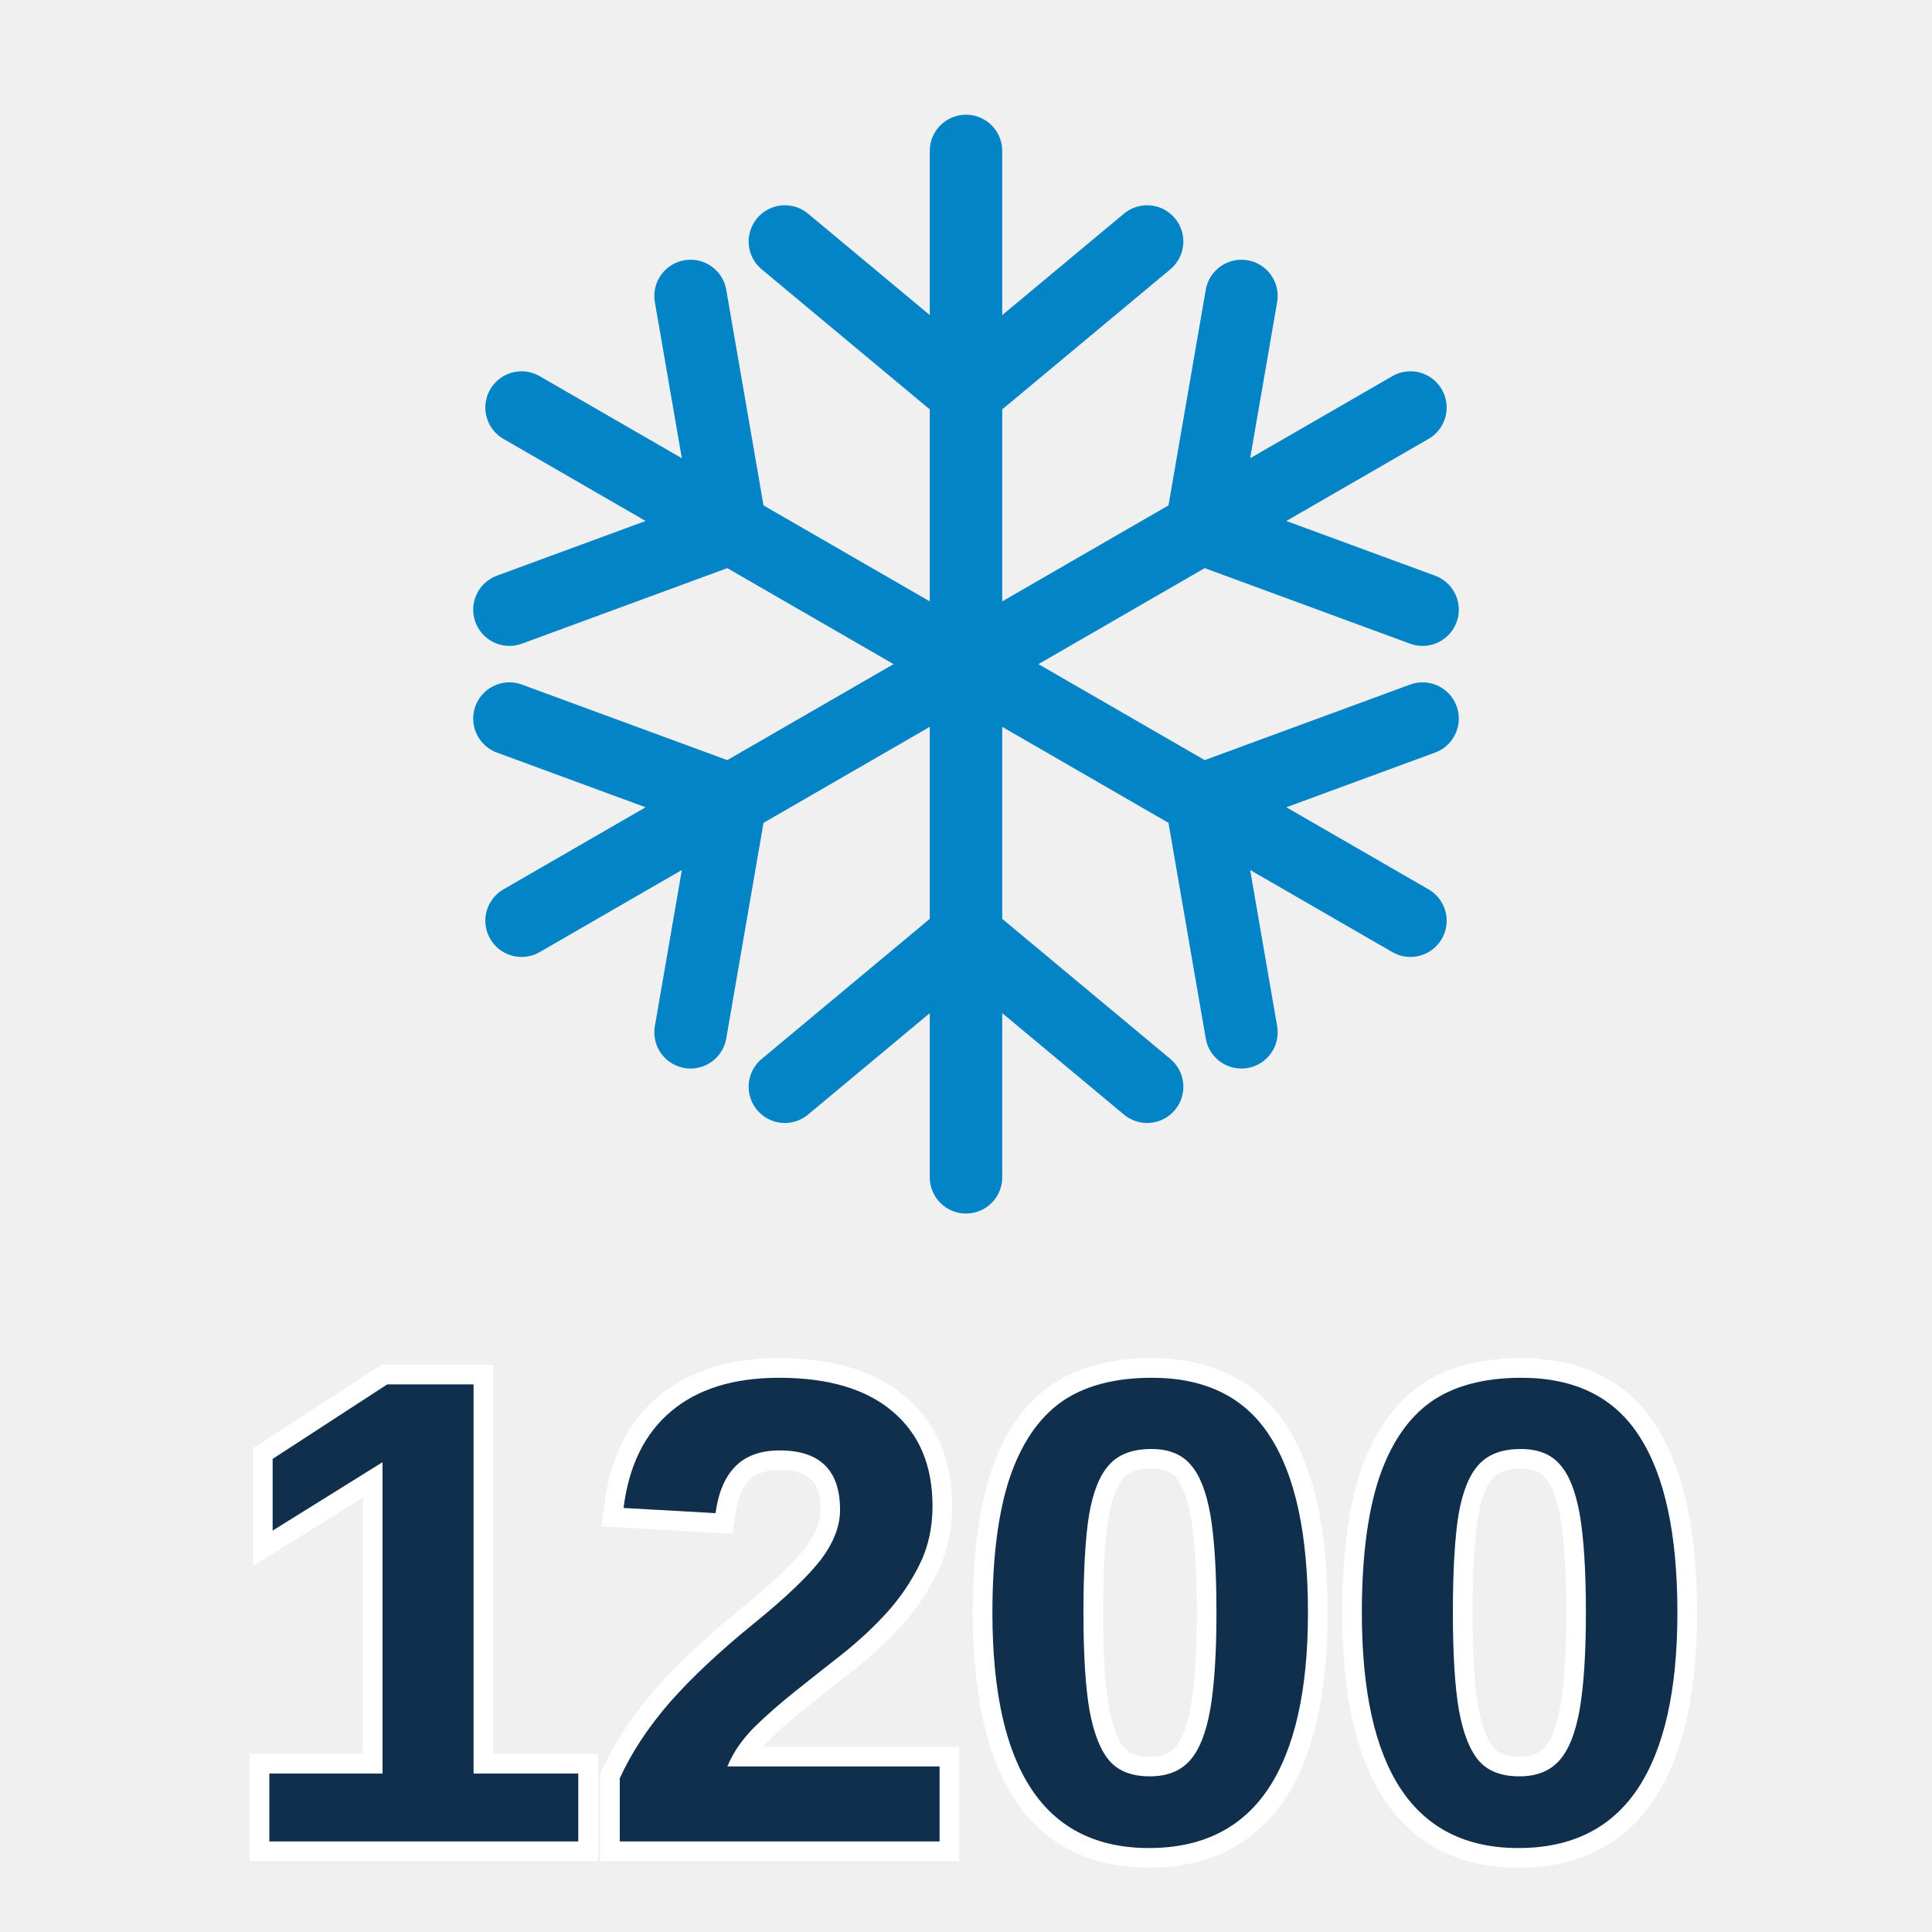
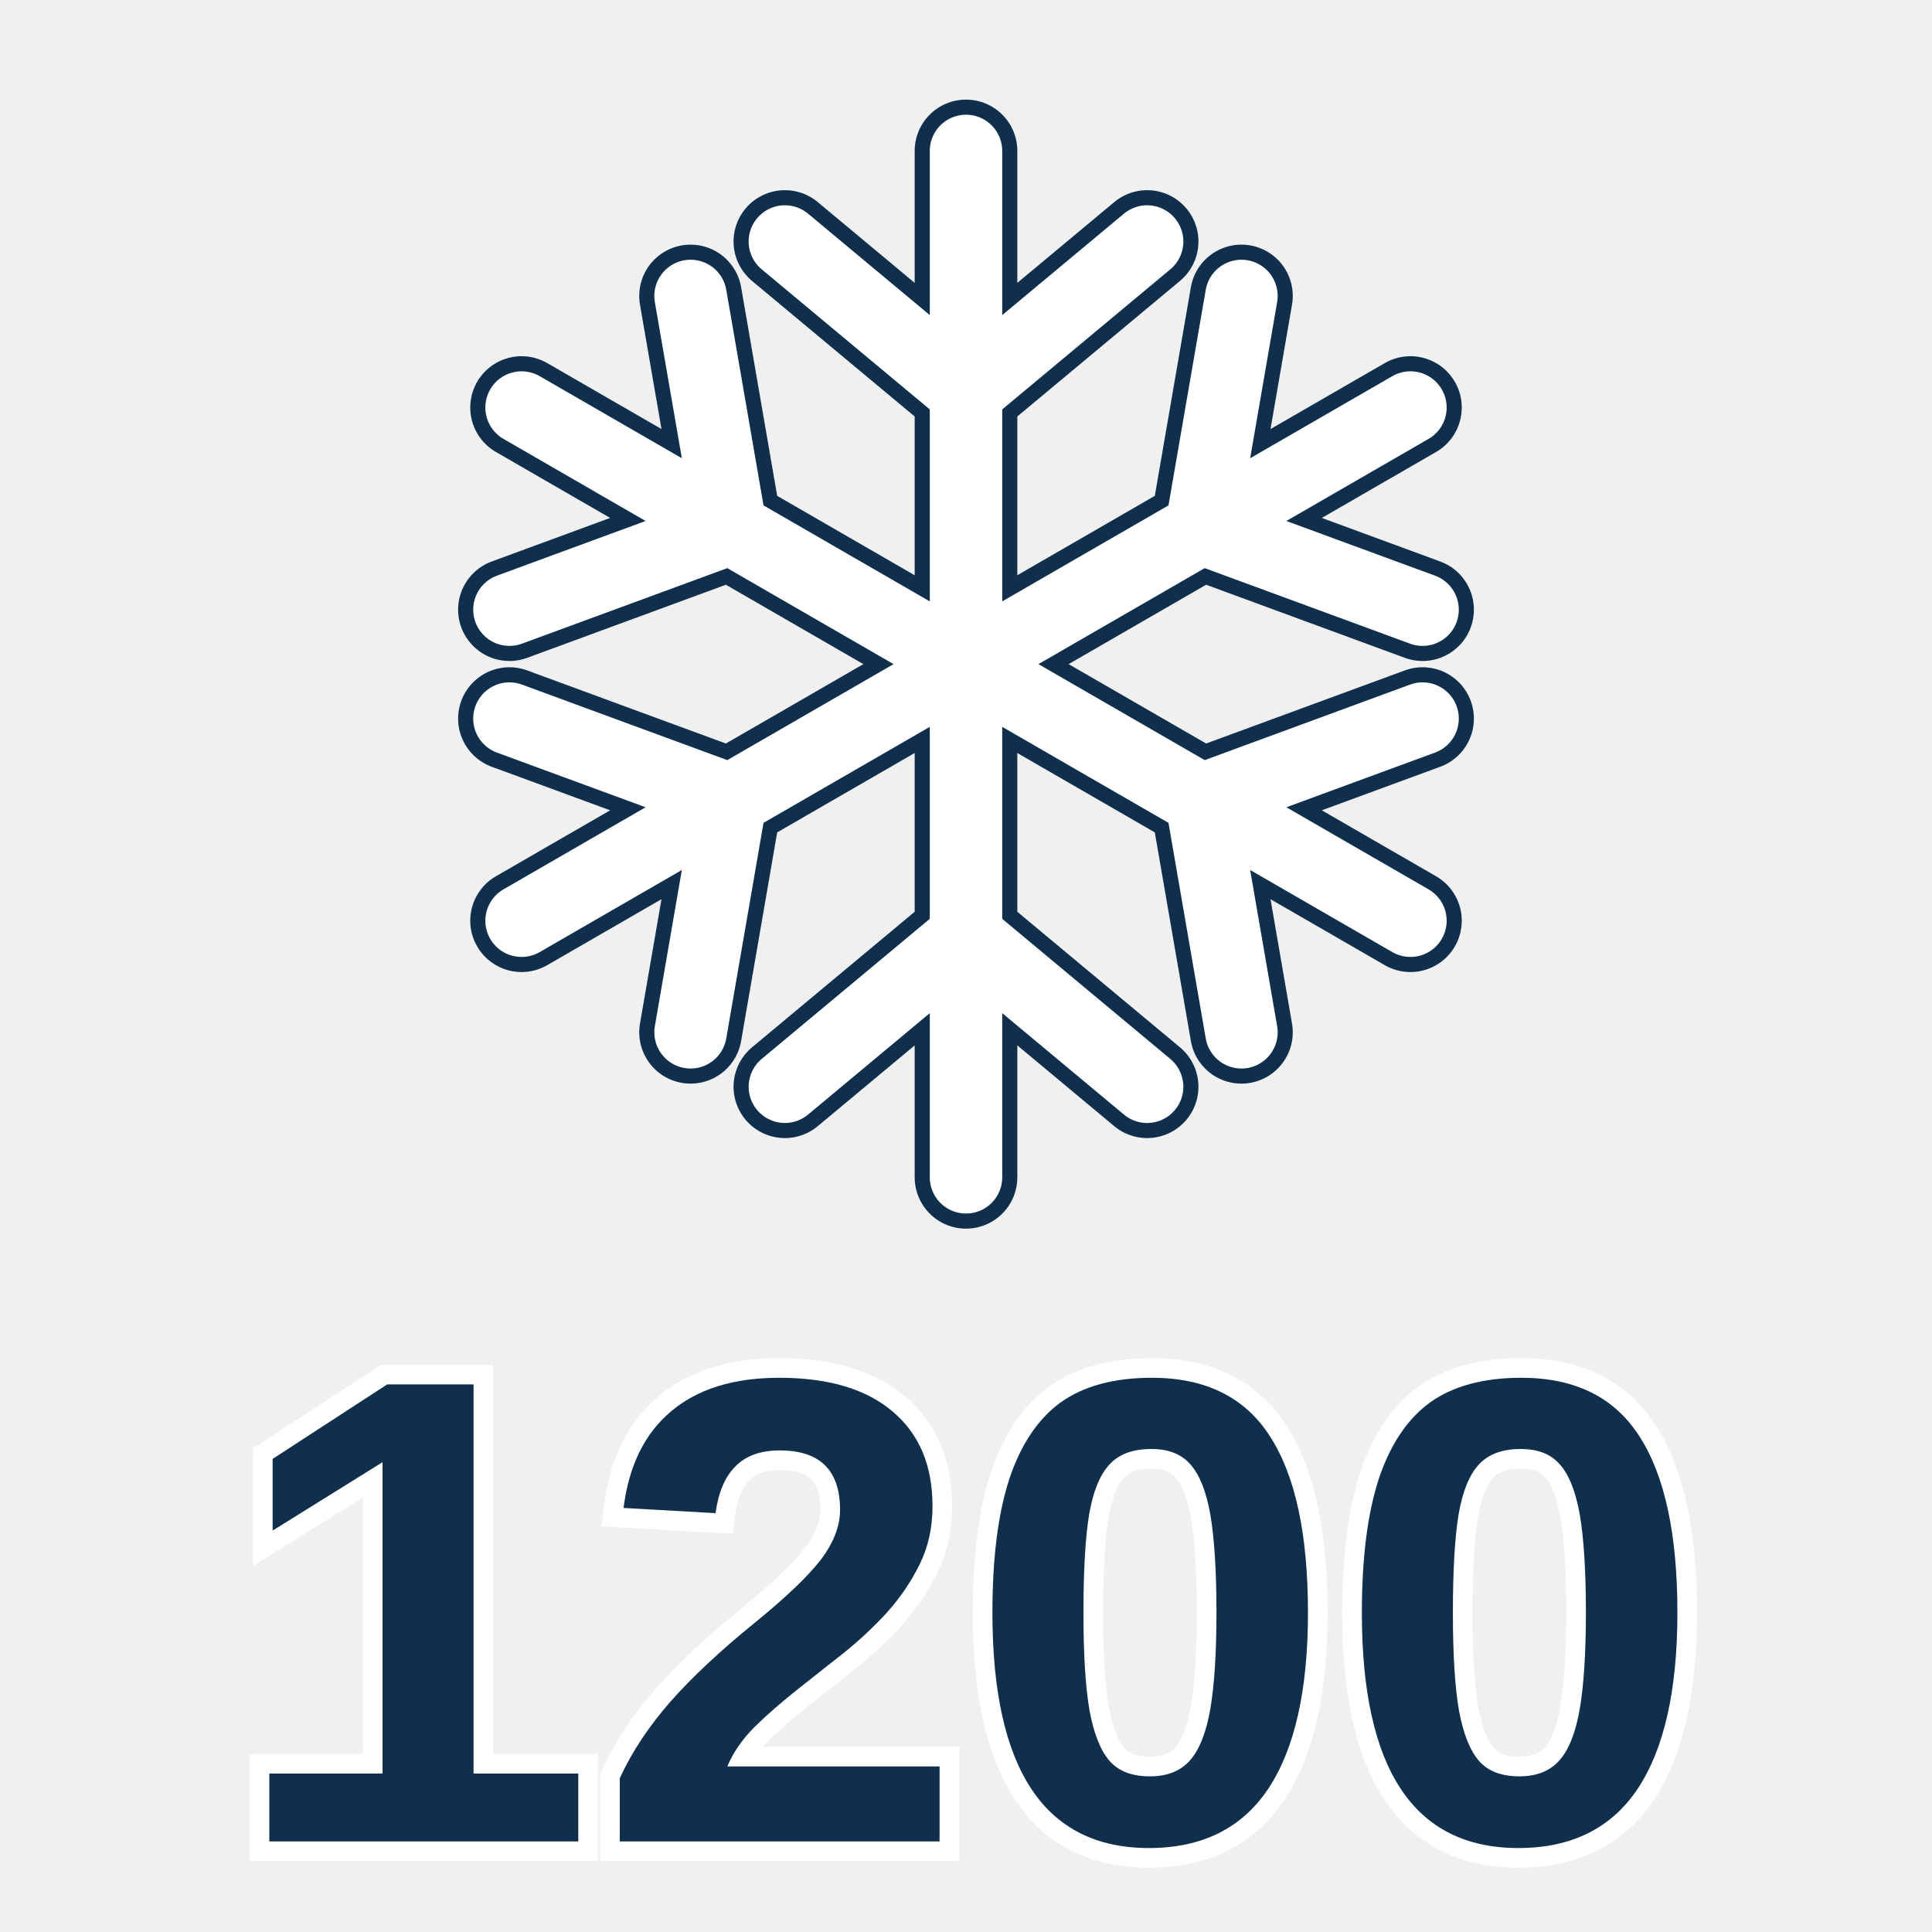
<svg xmlns="http://www.w3.org/2000/svg" viewBox="0 0 64 64" width="64" height="64" role="img" aria-label="Neige en montagne : 1200 m">
-   <path transform="rotate(0 32 22)" d="M32 22V5M32 13L26 8M32 13L38 8" fill="none" stroke="#0284c7" stroke-width="2.4" stroke-linecap="round" stroke-linejoin="round" />
-   <path transform="rotate(60 32 22)" d="M32 22V5M32 13L26 8M32 13L38 8" fill="none" stroke="#0284c7" stroke-width="2.4" stroke-linecap="round" stroke-linejoin="round" />
-   <path transform="rotate(120 32 22)" d="M32 22V5M32 13L26 8M32 13L38 8" fill="none" stroke="#0284c7" stroke-width="2.4" stroke-linecap="round" stroke-linejoin="round" />
-   <path transform="rotate(180 32 22)" d="M32 22V5M32 13L26 8M32 13L38 8" fill="none" stroke="#0284c7" stroke-width="2.4" stroke-linecap="round" stroke-linejoin="round" />
-   <path transform="rotate(240 32 22)" d="M32 22V5M32 13L26 8M32 13L38 8" fill="none" stroke="#0284c7" stroke-width="2.4" stroke-linecap="round" stroke-linejoin="round" />
-   <path transform="rotate(300 32 22)" d="M32 22V5M32 13L26 8M32 13L38 8" fill="none" stroke="#0284c7" stroke-width="2.4" stroke-linecap="round" stroke-linejoin="round" />
+   <path transform="rotate(0 32 22)" d="M32 22V5M32 13L26 8M32 13L38 8" fill="none" stroke="#102f4c" stroke-width="3.4" stroke-linecap="round" stroke-linejoin="round" />
+   <path transform="rotate(60 32 22)" d="M32 22V5M32 13L26 8M32 13L38 8" fill="none" stroke="#102f4c" stroke-width="3.4" stroke-linecap="round" stroke-linejoin="round" />
+   <path transform="rotate(120 32 22)" d="M32 22V5M32 13L26 8M32 13L38 8" fill="none" stroke="#102f4c" stroke-width="3.4" stroke-linecap="round" stroke-linejoin="round" />
+   <path transform="rotate(180 32 22)" d="M32 22V5M32 13L26 8M32 13L38 8" fill="none" stroke="#102f4c" stroke-width="3.4" stroke-linecap="round" stroke-linejoin="round" />
+   <path transform="rotate(240 32 22)" d="M32 22V5M32 13L26 8M32 13L38 8" fill="none" stroke="#102f4c" stroke-width="3.4" stroke-linecap="round" stroke-linejoin="round" />
+   <path transform="rotate(300 32 22)" d="M32 22V5M32 13L26 8M32 13L38 8" fill="none" stroke="#102f4c" stroke-width="3.4" stroke-linecap="round" stroke-linejoin="round" />
+   <path transform="rotate(0 32 22)" d="M32 22V5M32 13L26 8M32 13L38 8" fill="none" stroke="#ffffff" stroke-width="2.4" stroke-linecap="round" stroke-linejoin="round" />
+   <path transform="rotate(60 32 22)" d="M32 22V5M32 13L26 8M32 13L38 8" fill="none" stroke="#ffffff" stroke-width="2.4" stroke-linecap="round" stroke-linejoin="round" />
+   <path transform="rotate(120 32 22)" d="M32 22V5M32 13L26 8M32 13L38 8" fill="none" stroke="#ffffff" stroke-width="2.4" stroke-linecap="round" stroke-linejoin="round" />
+   <path transform="rotate(180 32 22)" d="M32 22V5M32 13L26 8M32 13L38 8" fill="none" stroke="#ffffff" stroke-width="2.4" stroke-linecap="round" stroke-linejoin="round" />
+   <path transform="rotate(240 32 22)" d="M32 22V5M32 13L26 8M32 13L38 8" fill="none" stroke="#ffffff" stroke-width="2.4" stroke-linecap="round" stroke-linejoin="round" />
+   <path transform="rotate(300 32 22)" d="M32 22V5M32 13L26 8M32 13L38 8" fill="none" stroke="#ffffff" stroke-width="2.4" stroke-linecap="round" stroke-linejoin="round" />
  <text x="32" y="61" text-anchor="middle" font-family="Arial, sans-serif" font-size="22" font-weight="800" fill="#102f4c" stroke="#ffffff" stroke-width="1.3" paint-order="stroke">1200</text>
</svg>
